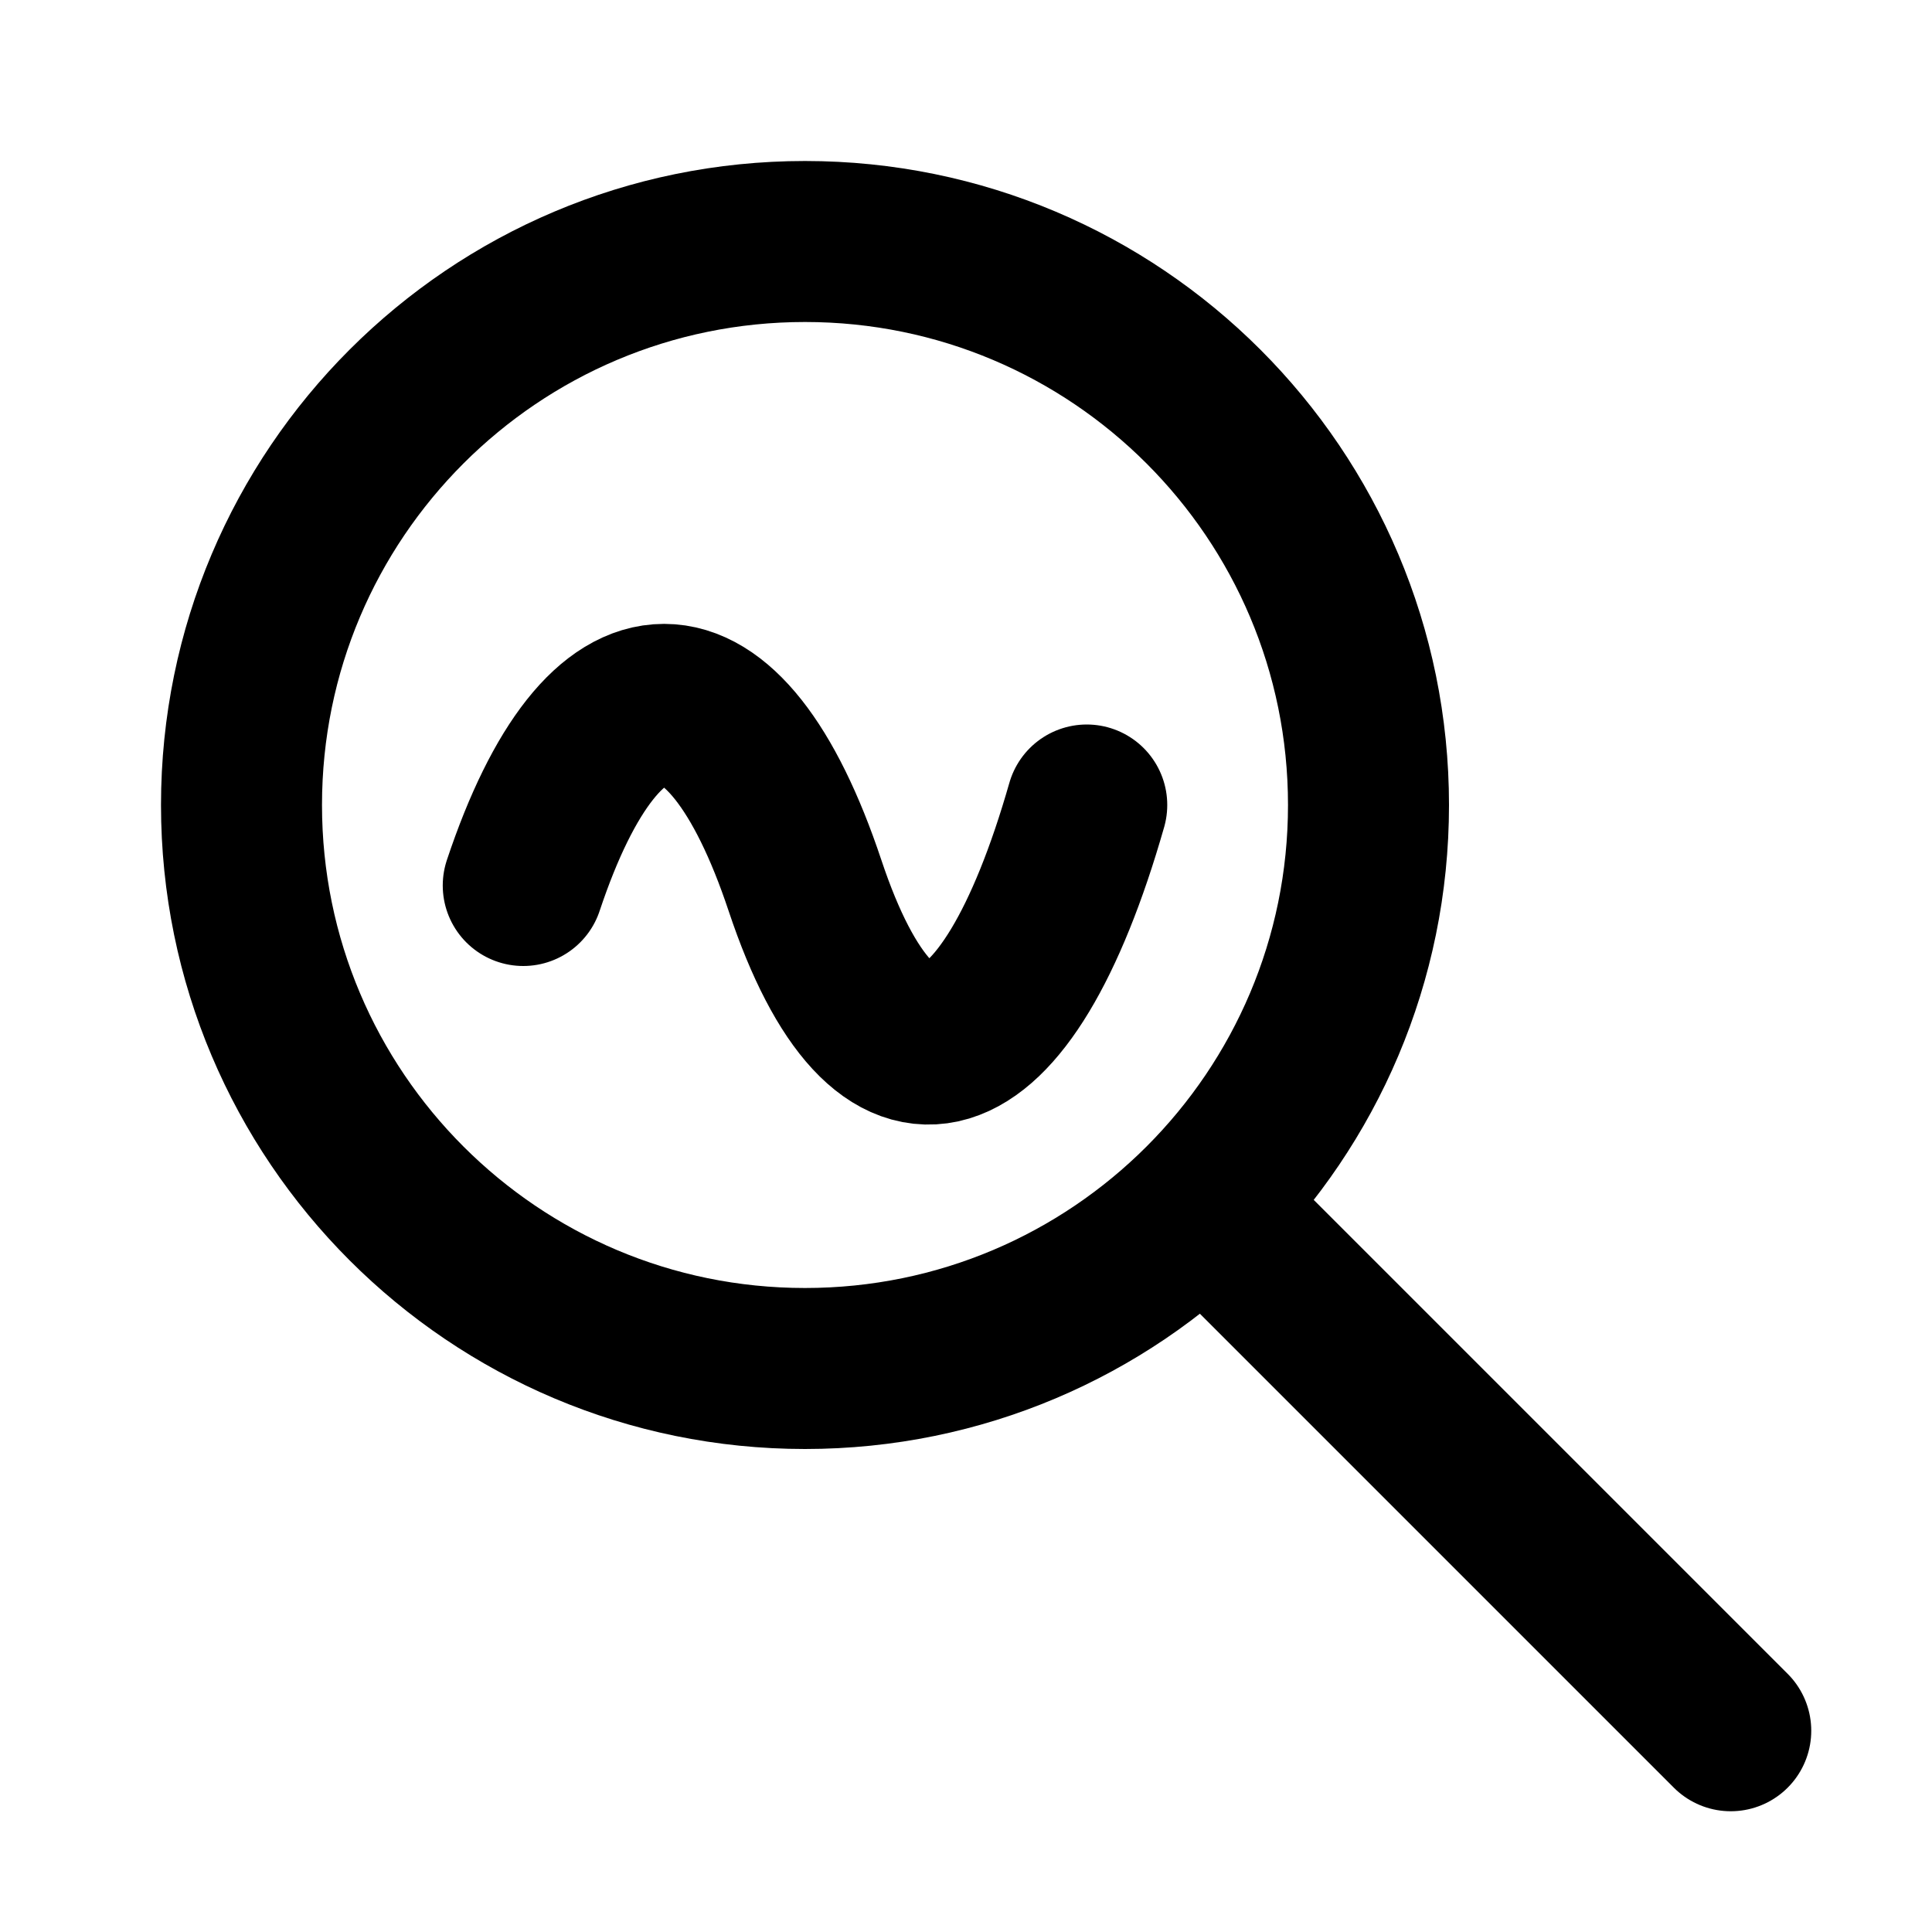
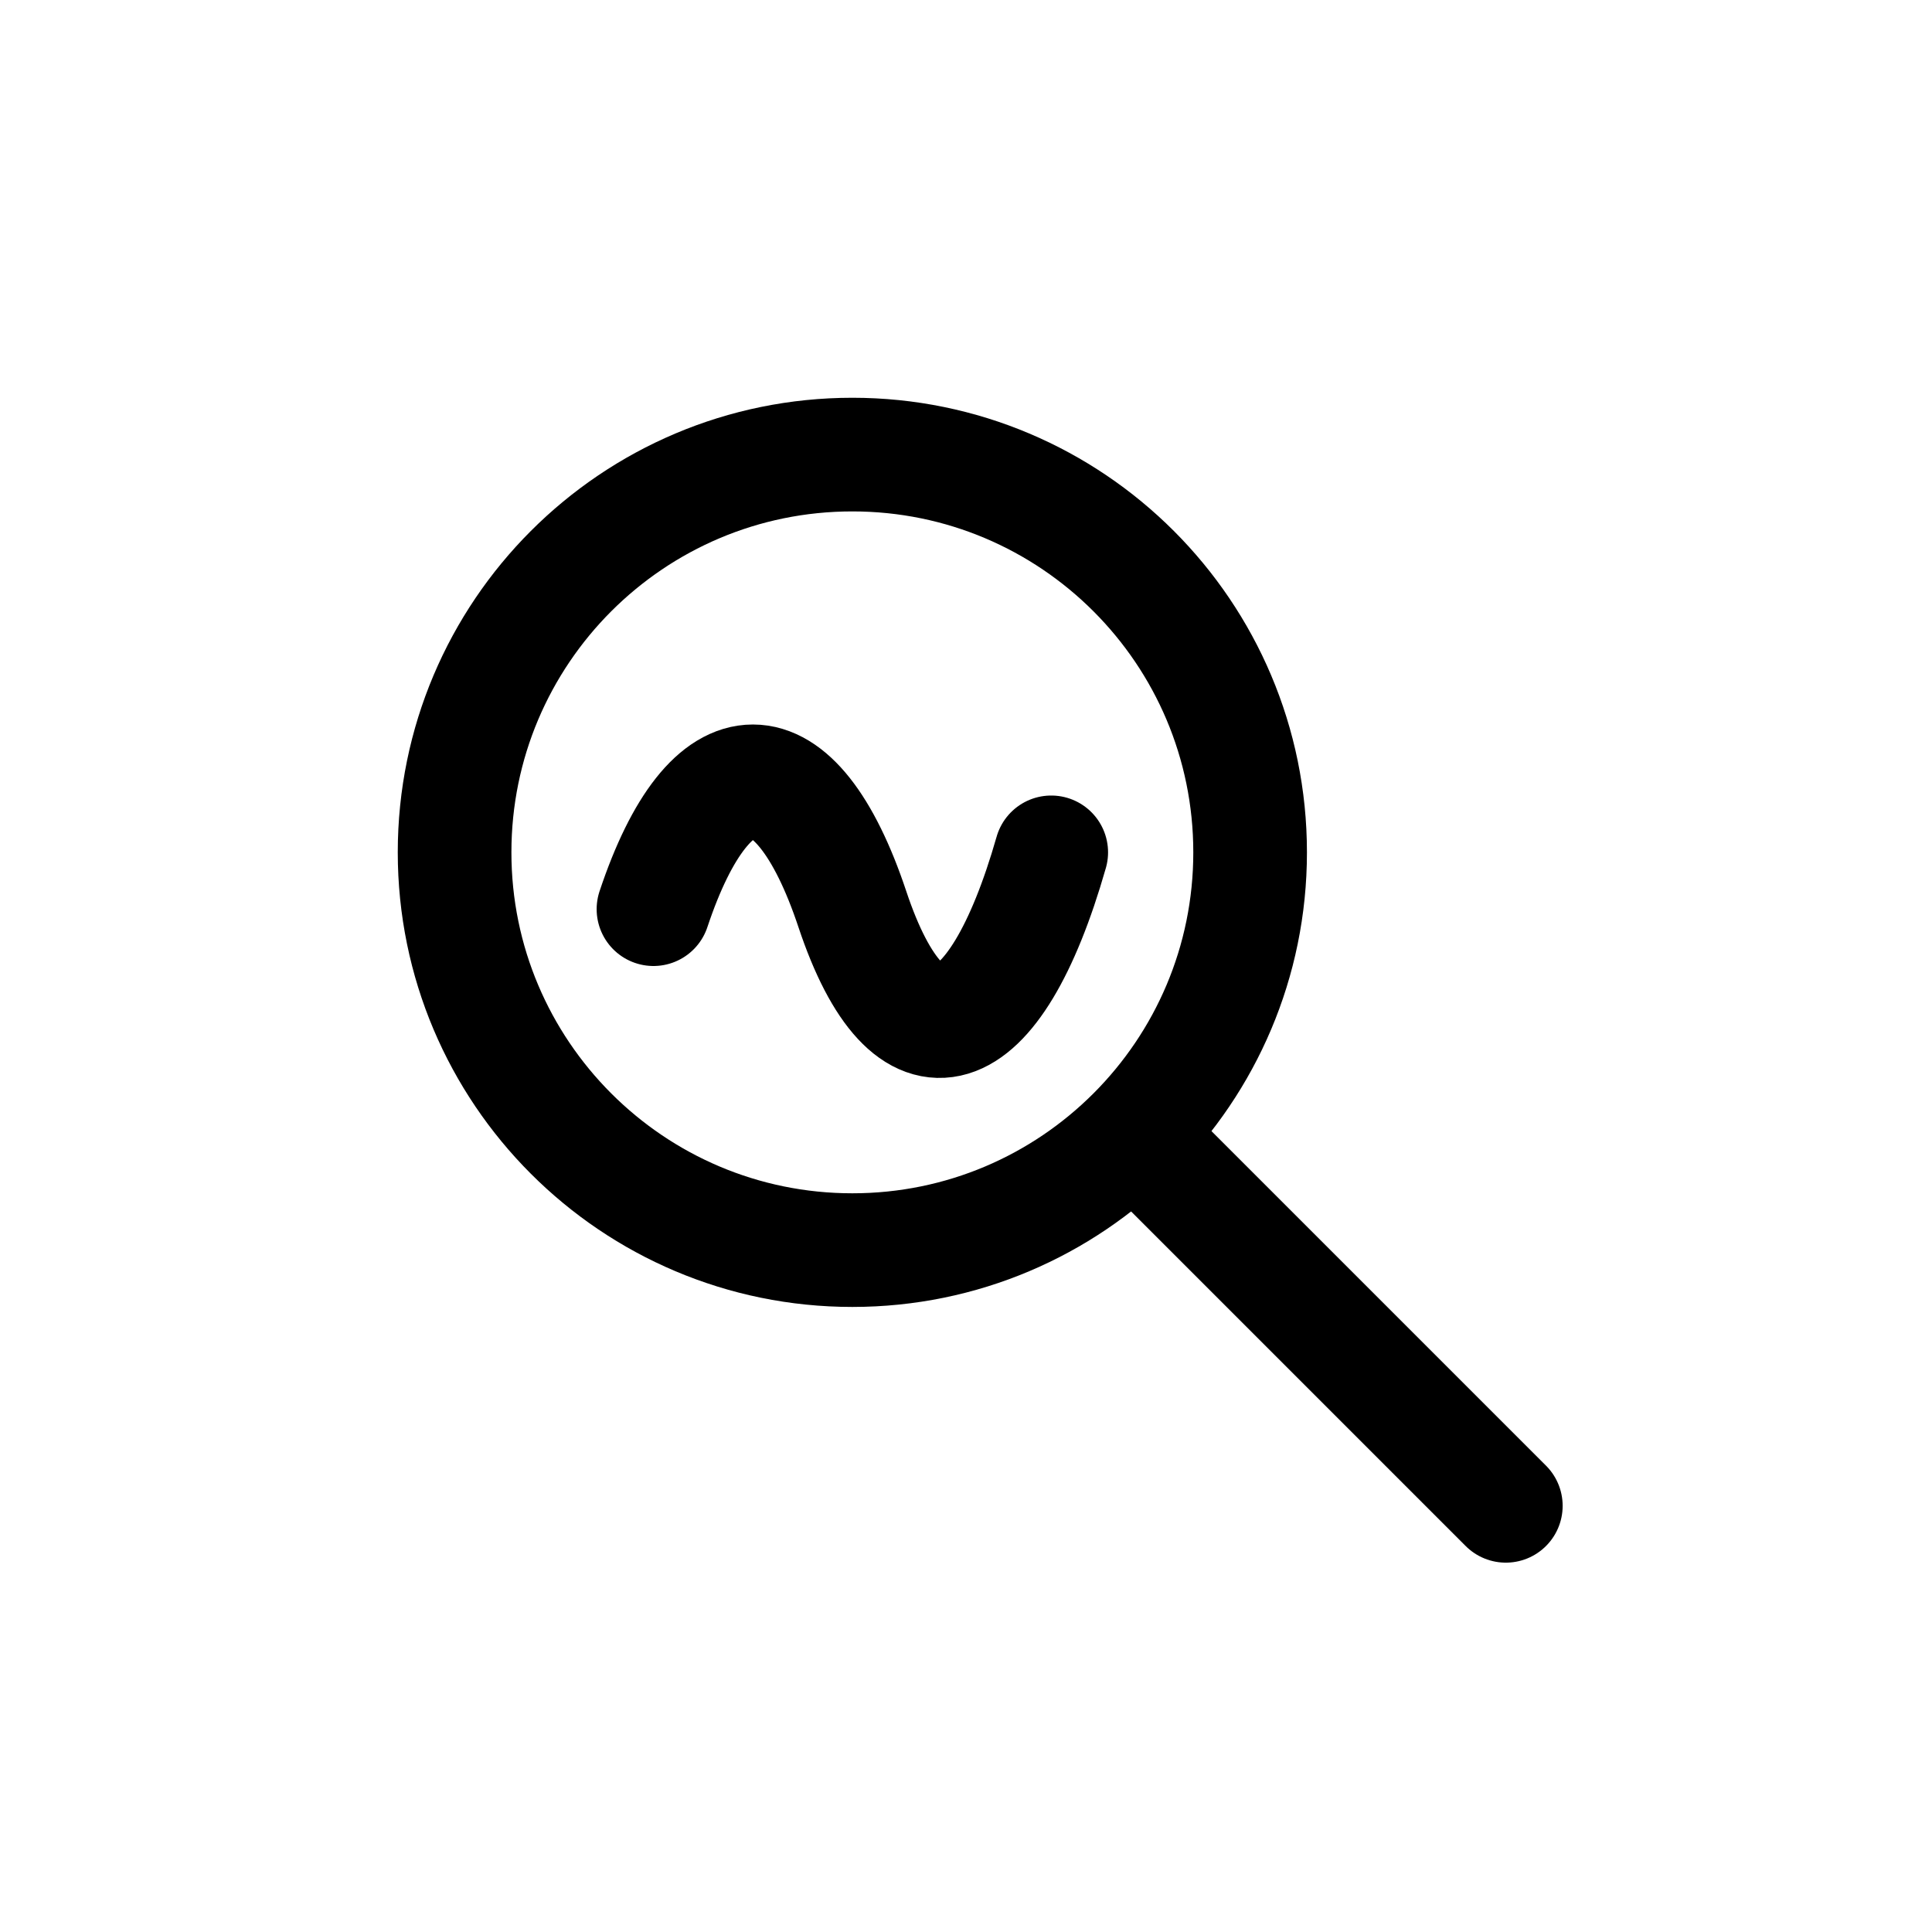
- <svg xmlns="http://www.w3.org/2000/svg" viewBox="0 0 48 48" width="96" height="96" fill="none" stroke="#000000" stroke-width="4" stroke-linecap="round" stroke-linejoin="round">
+ <svg xmlns="http://www.w3.org/2000/svg" viewBox="-10 -10 68 68" width="96" height="96" fill="none" stroke="#000000" stroke-width="4" stroke-linecap="round" stroke-linejoin="round">
  <path d="M34 20 A14 14 0 1 1 6 20 A14 14 0 1 1 34 20" />
  <path d="M30 30 L43 43" />
  <path d="M13 22 C15 16 18 16 20 22 C22 28 25 27 27 20" />
</svg>
